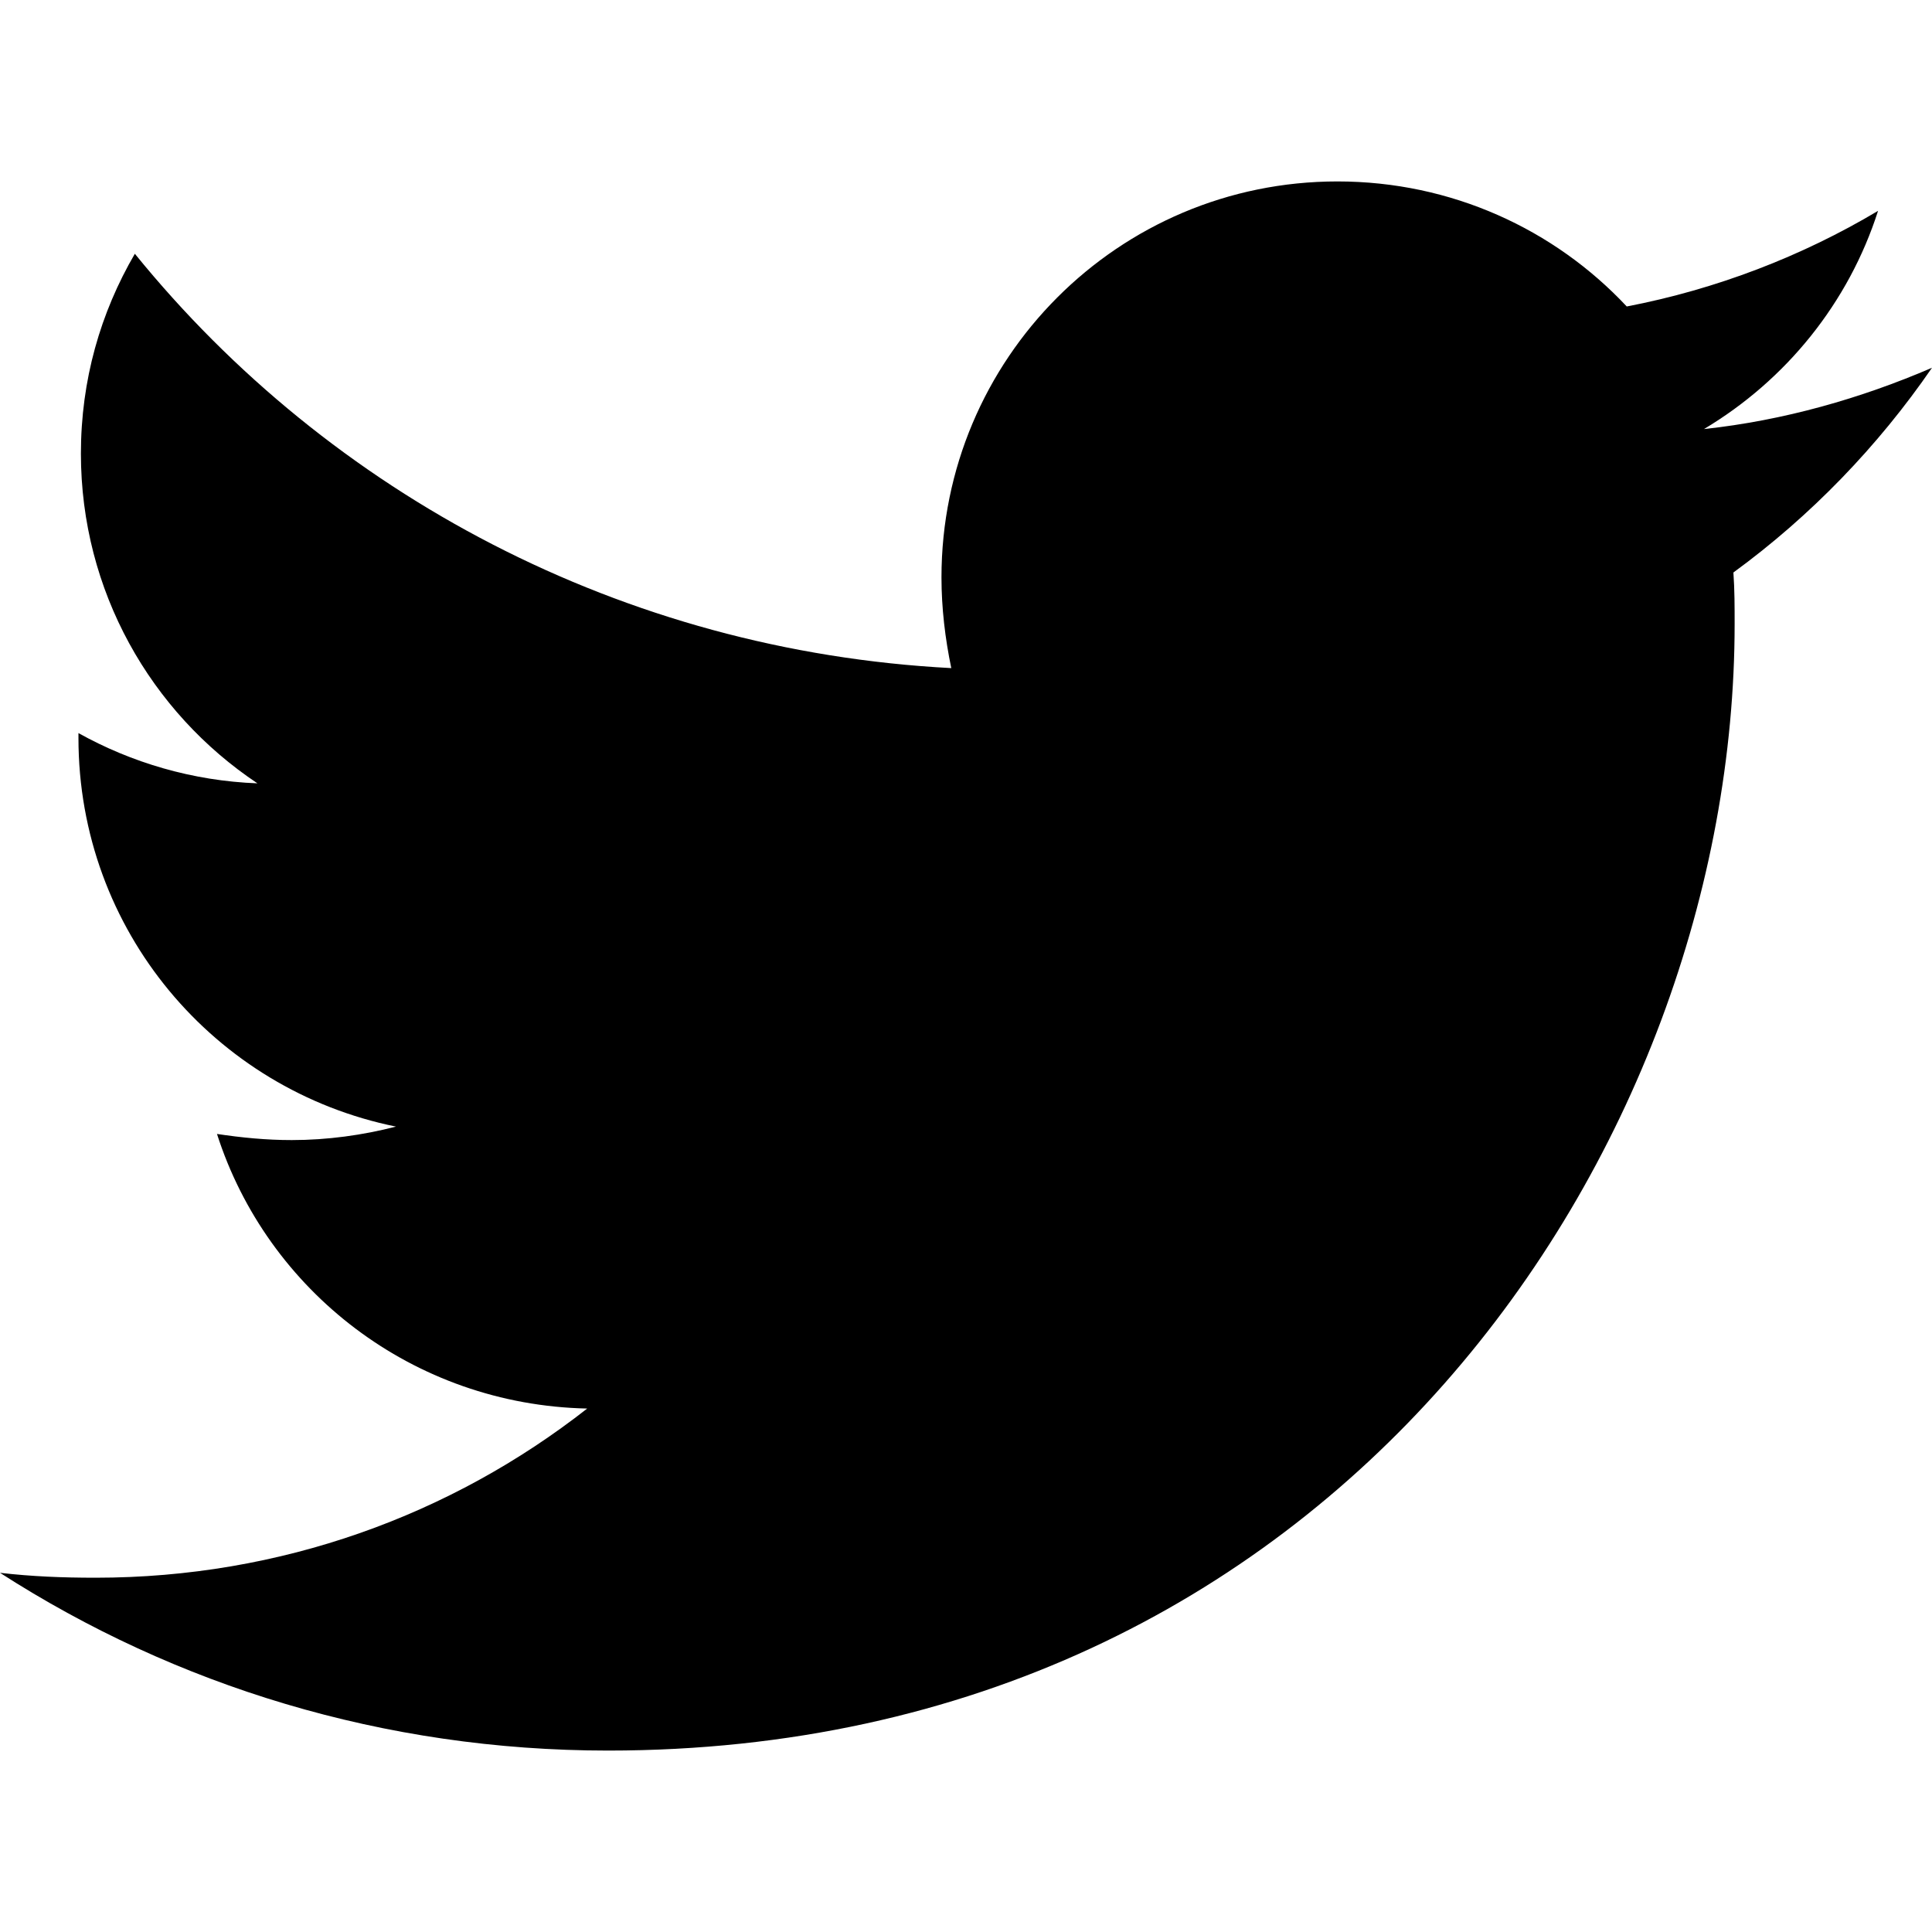
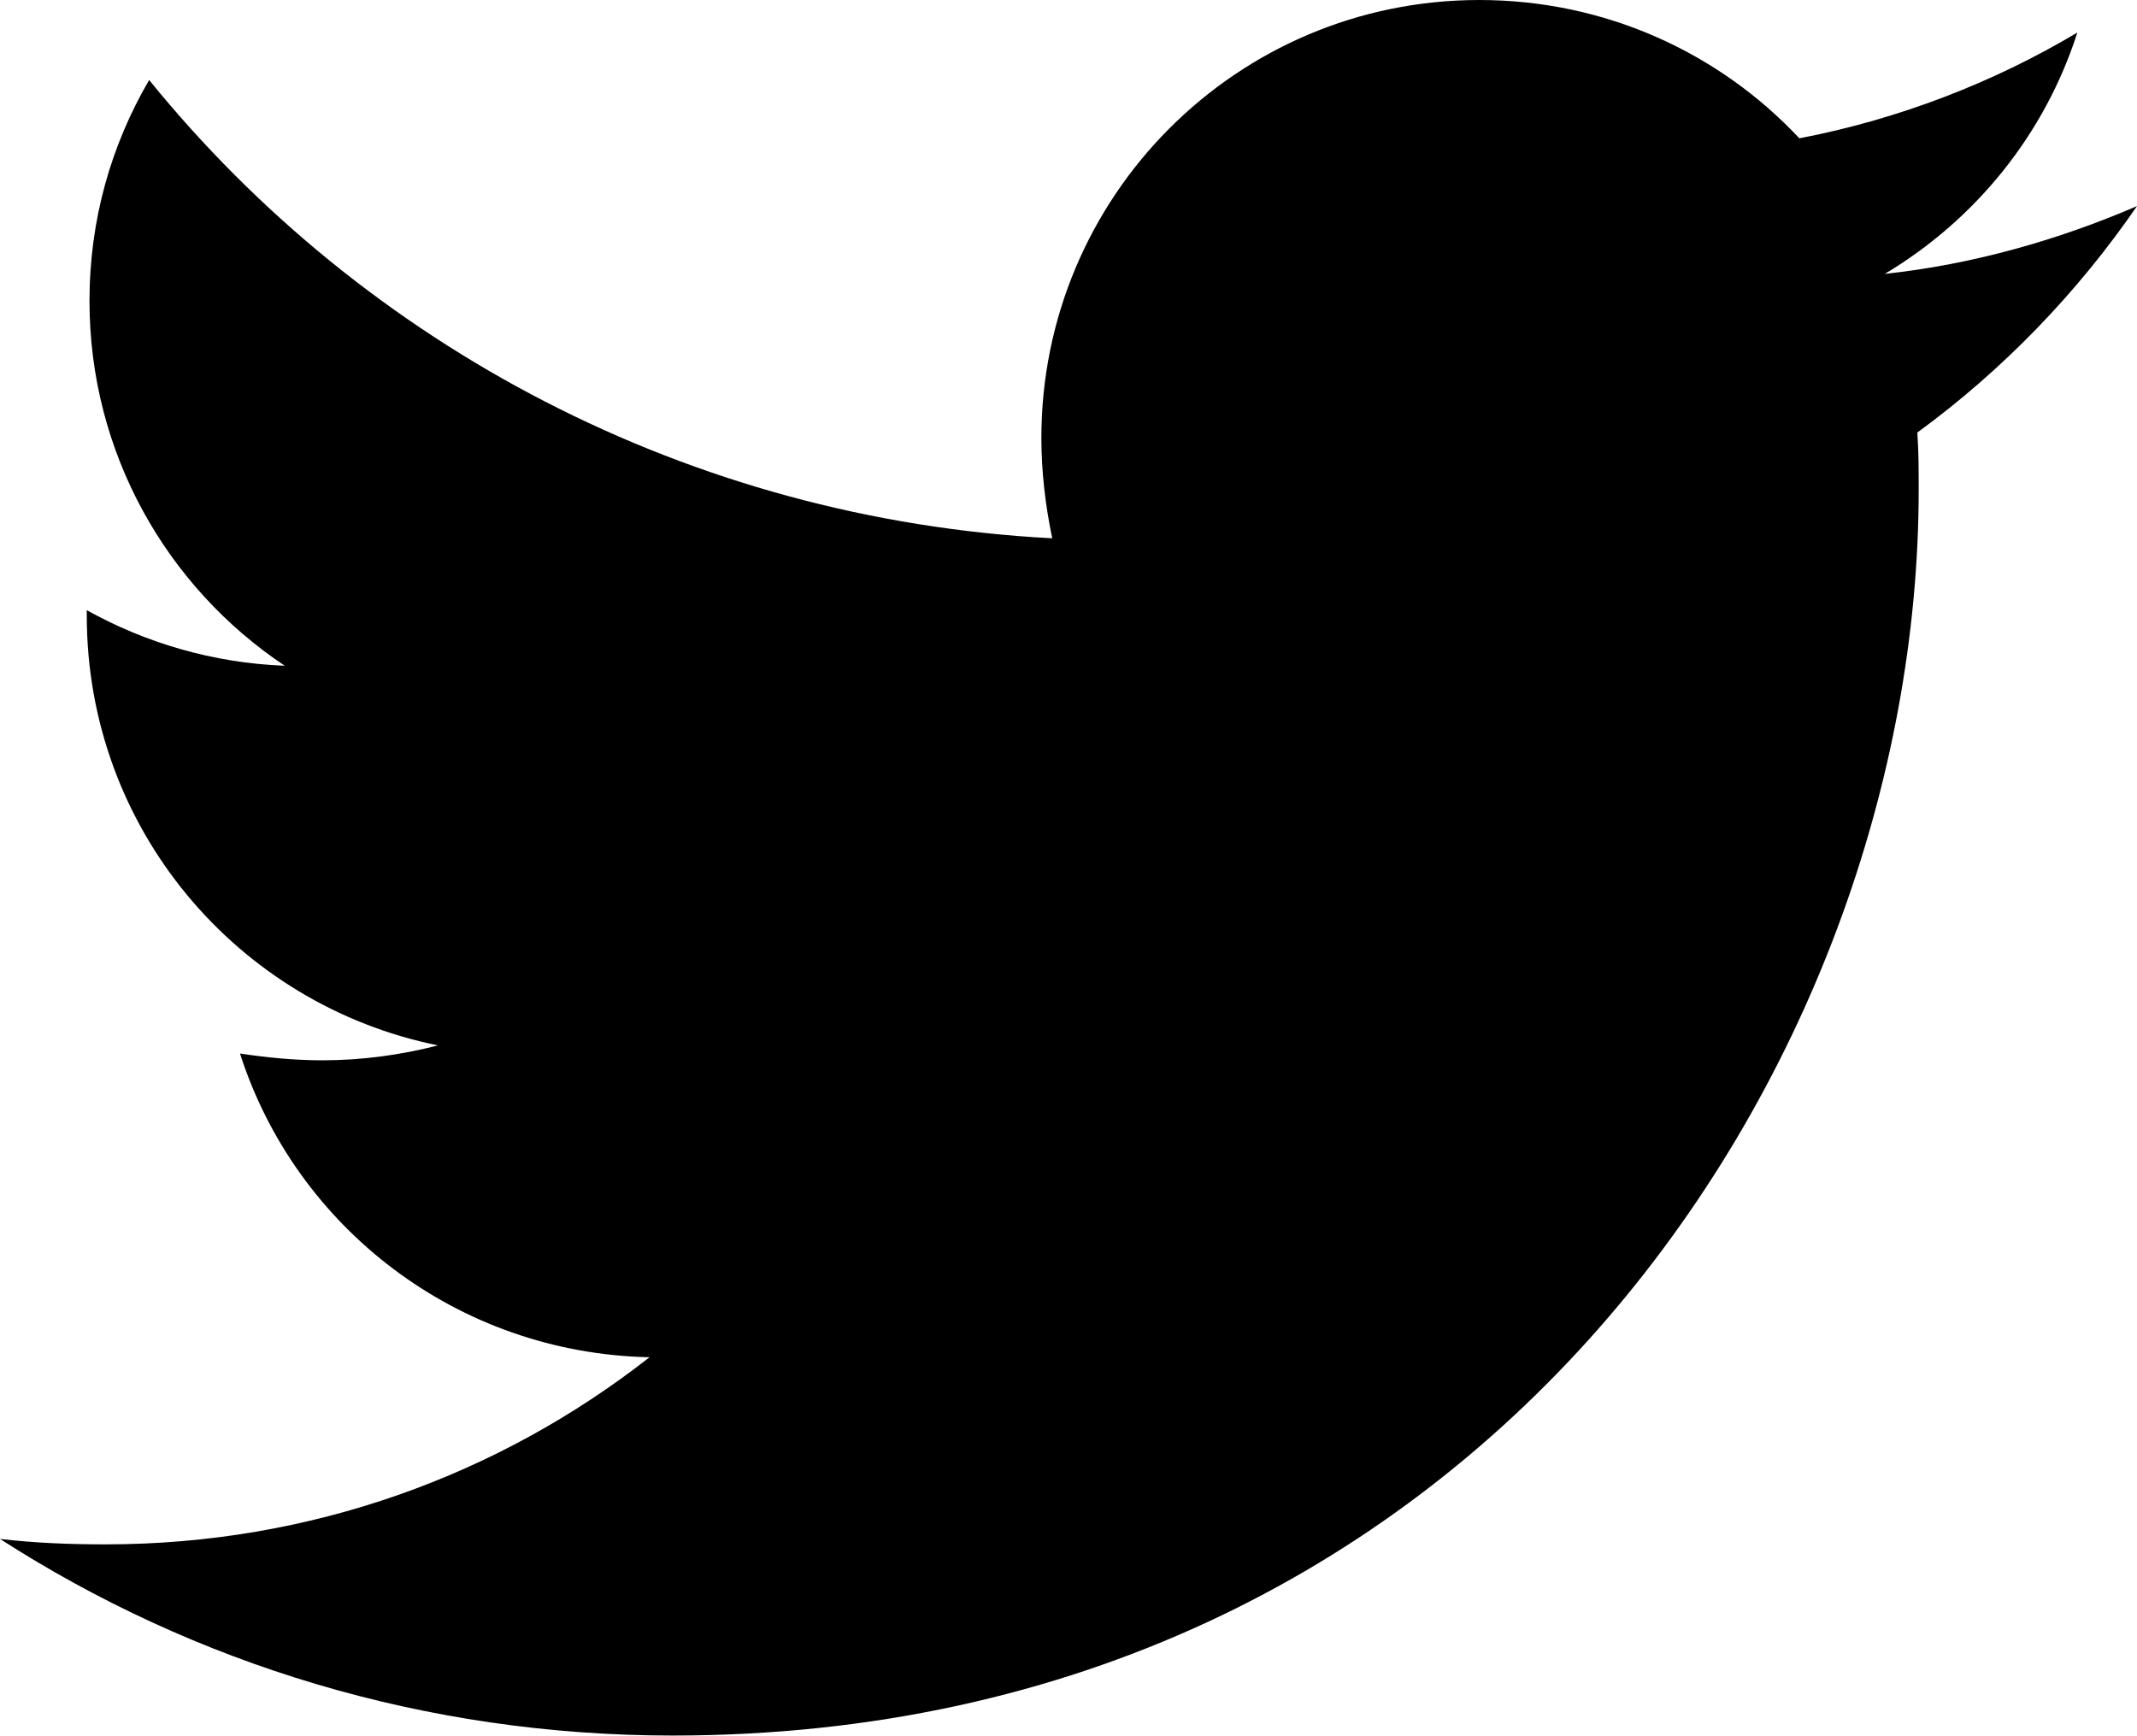
- <svg xmlns="http://www.w3.org/2000/svg" viewBox="0 0 512 512">
+ <svg xmlns="http://www.w3.org/2000/svg" viewBox="0 48.08 512 415.84">
  <path d="M459.37 151.716c.325 4.548.325 9.097.325 13.645 0 138.72-105.583 298.558-298.558 298.558-59.452 0-114.68-17.219-161.137-47.106 8.447.974 16.568 1.299 25.34 1.299 49.055 0 94.213-16.568 130.274-44.832-46.132-.975-84.792-31.188-98.112-72.772 6.498.974 12.995 1.624 19.818 1.624 9.421 0 18.843-1.3 27.614-3.573-48.081-9.747-84.143-51.98-84.143-102.985v-1.299c13.969 7.797 30.214 12.67 47.431 13.319-28.264-18.843-46.781-51.005-46.781-87.391 0-19.492 5.197-37.36 14.294-52.954 51.655 63.675 129.3 105.258 216.365 109.807-1.624-7.797-2.599-15.918-2.599-24.04 0-57.828 46.782-104.934 104.934-104.934 30.213 0 57.502 12.67 76.67 33.137 23.715-4.548 46.456-13.32 66.599-25.34-7.798 24.366-24.366 44.833-46.132 57.827 21.117-2.273 41.584-8.122 60.426-16.243-14.292 20.791-32.161 39.308-52.628 54.253z" />
</svg>
